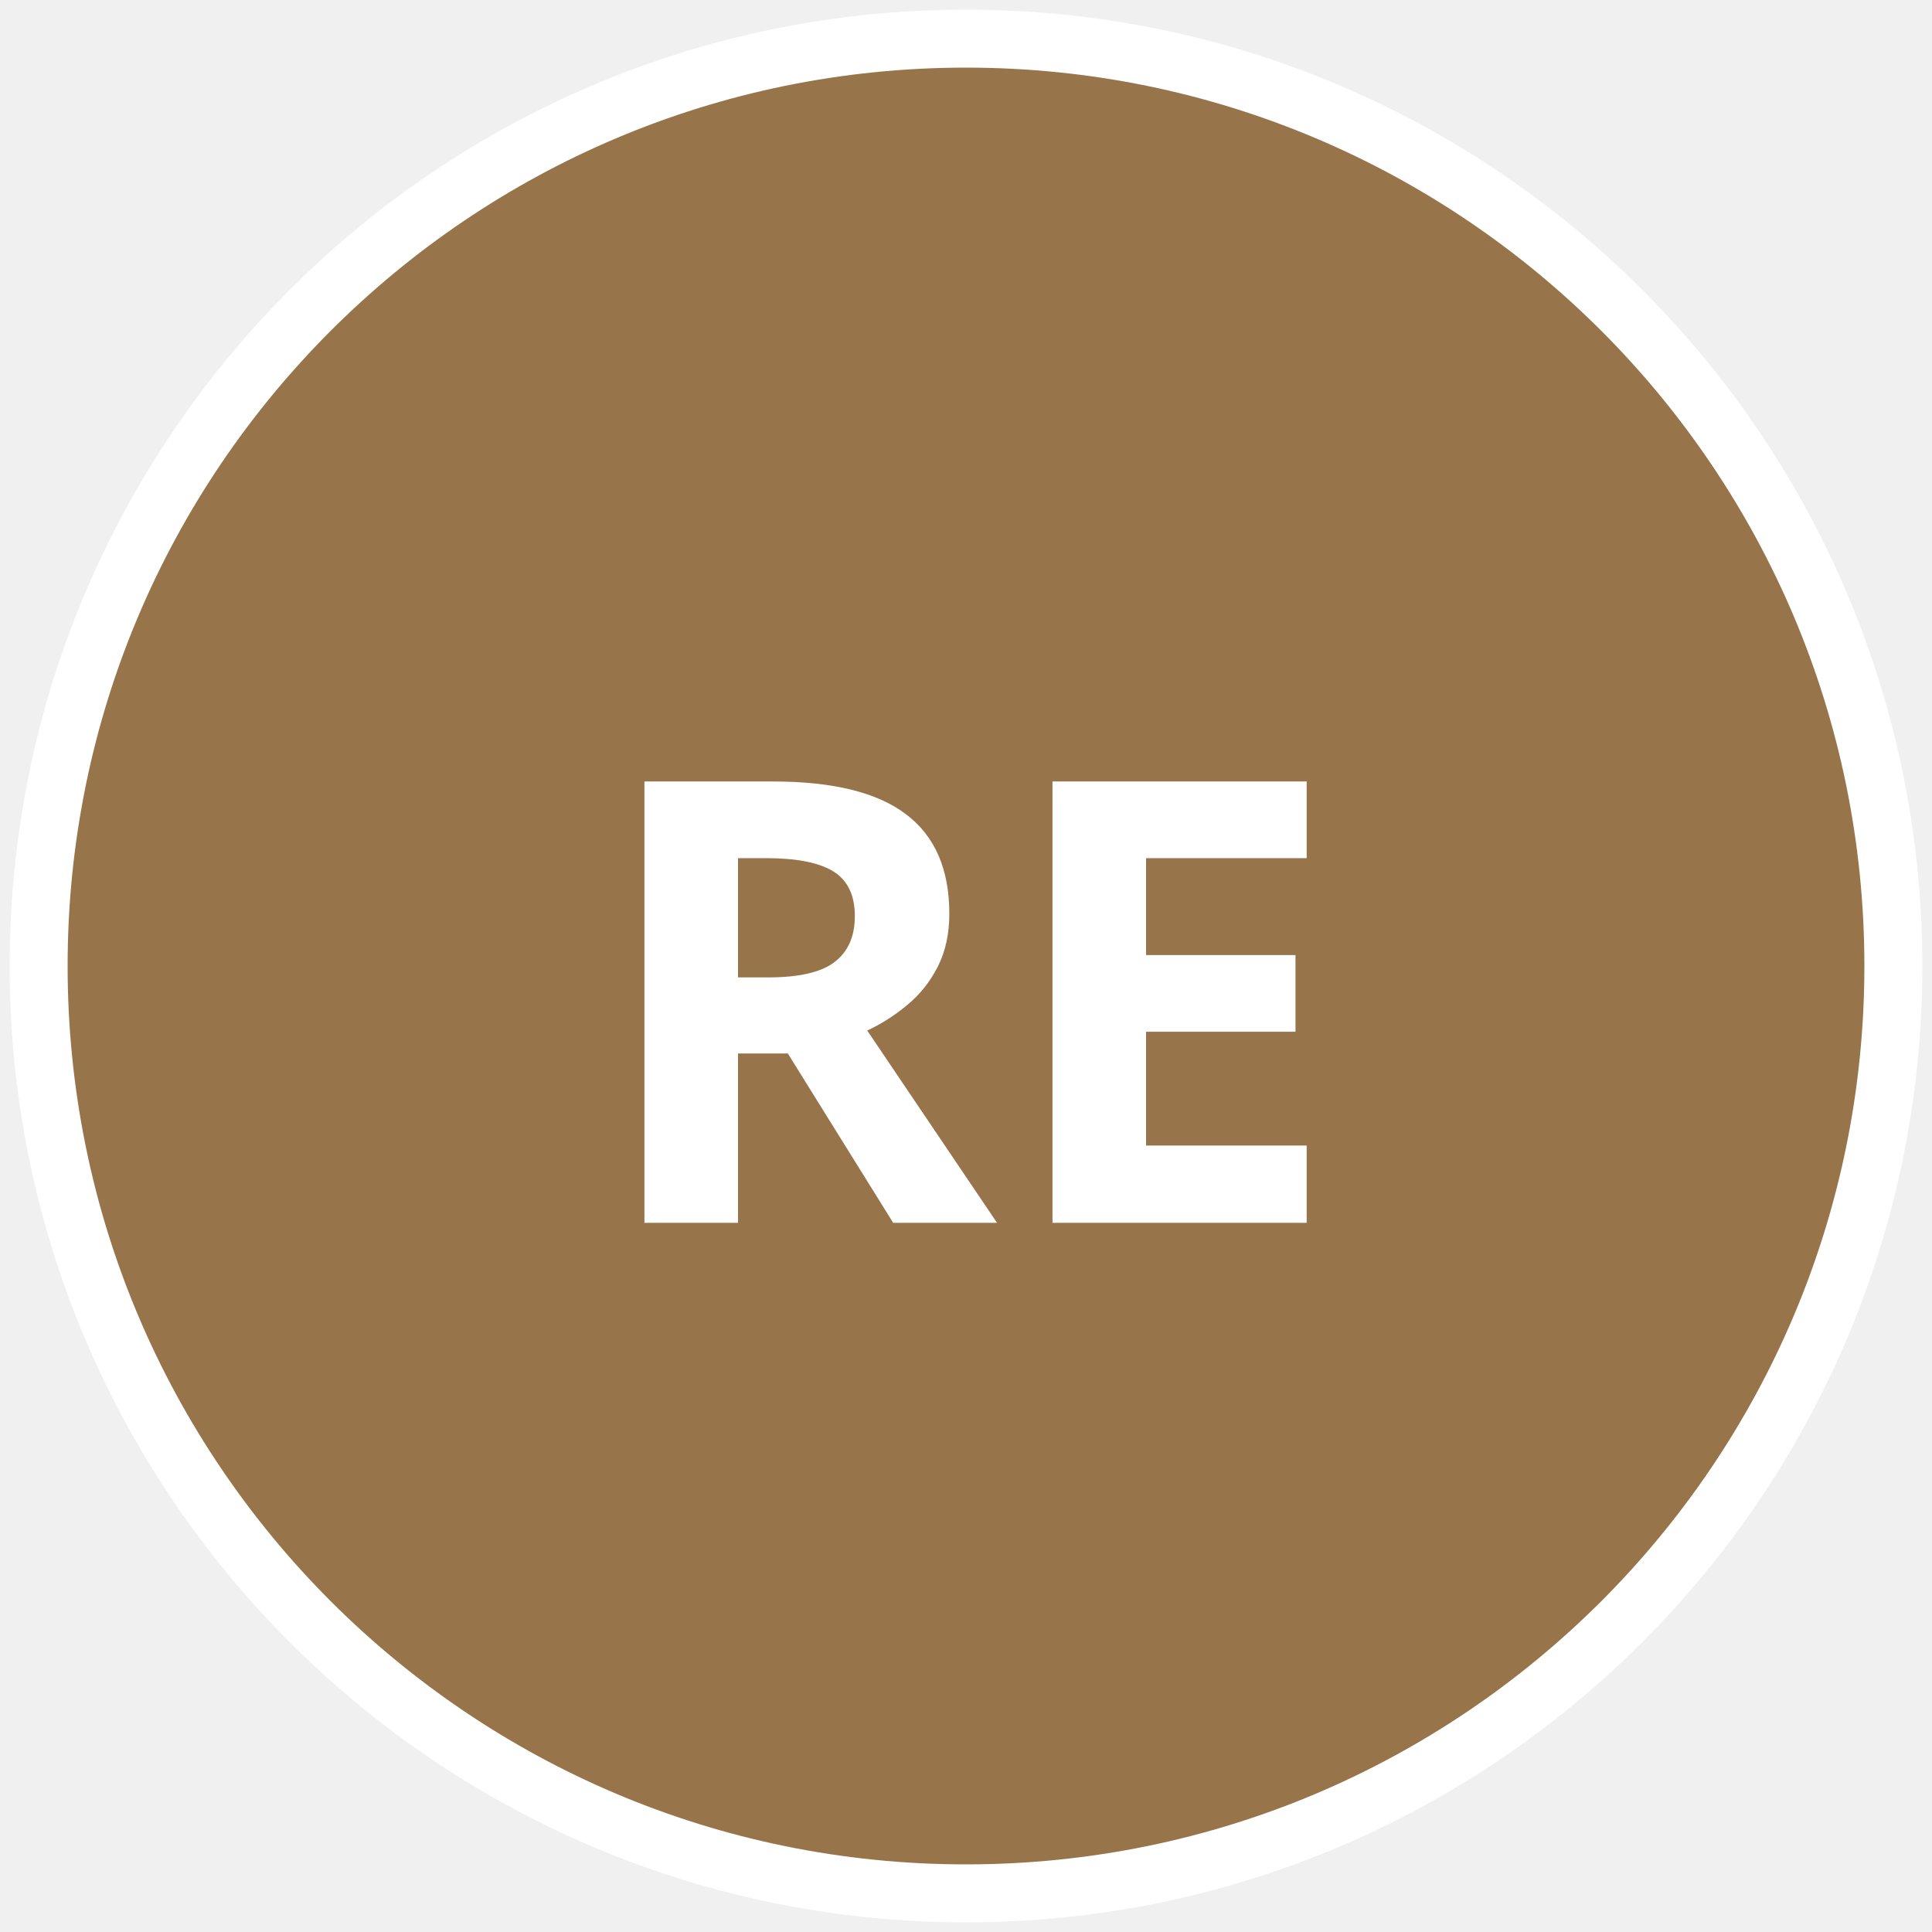
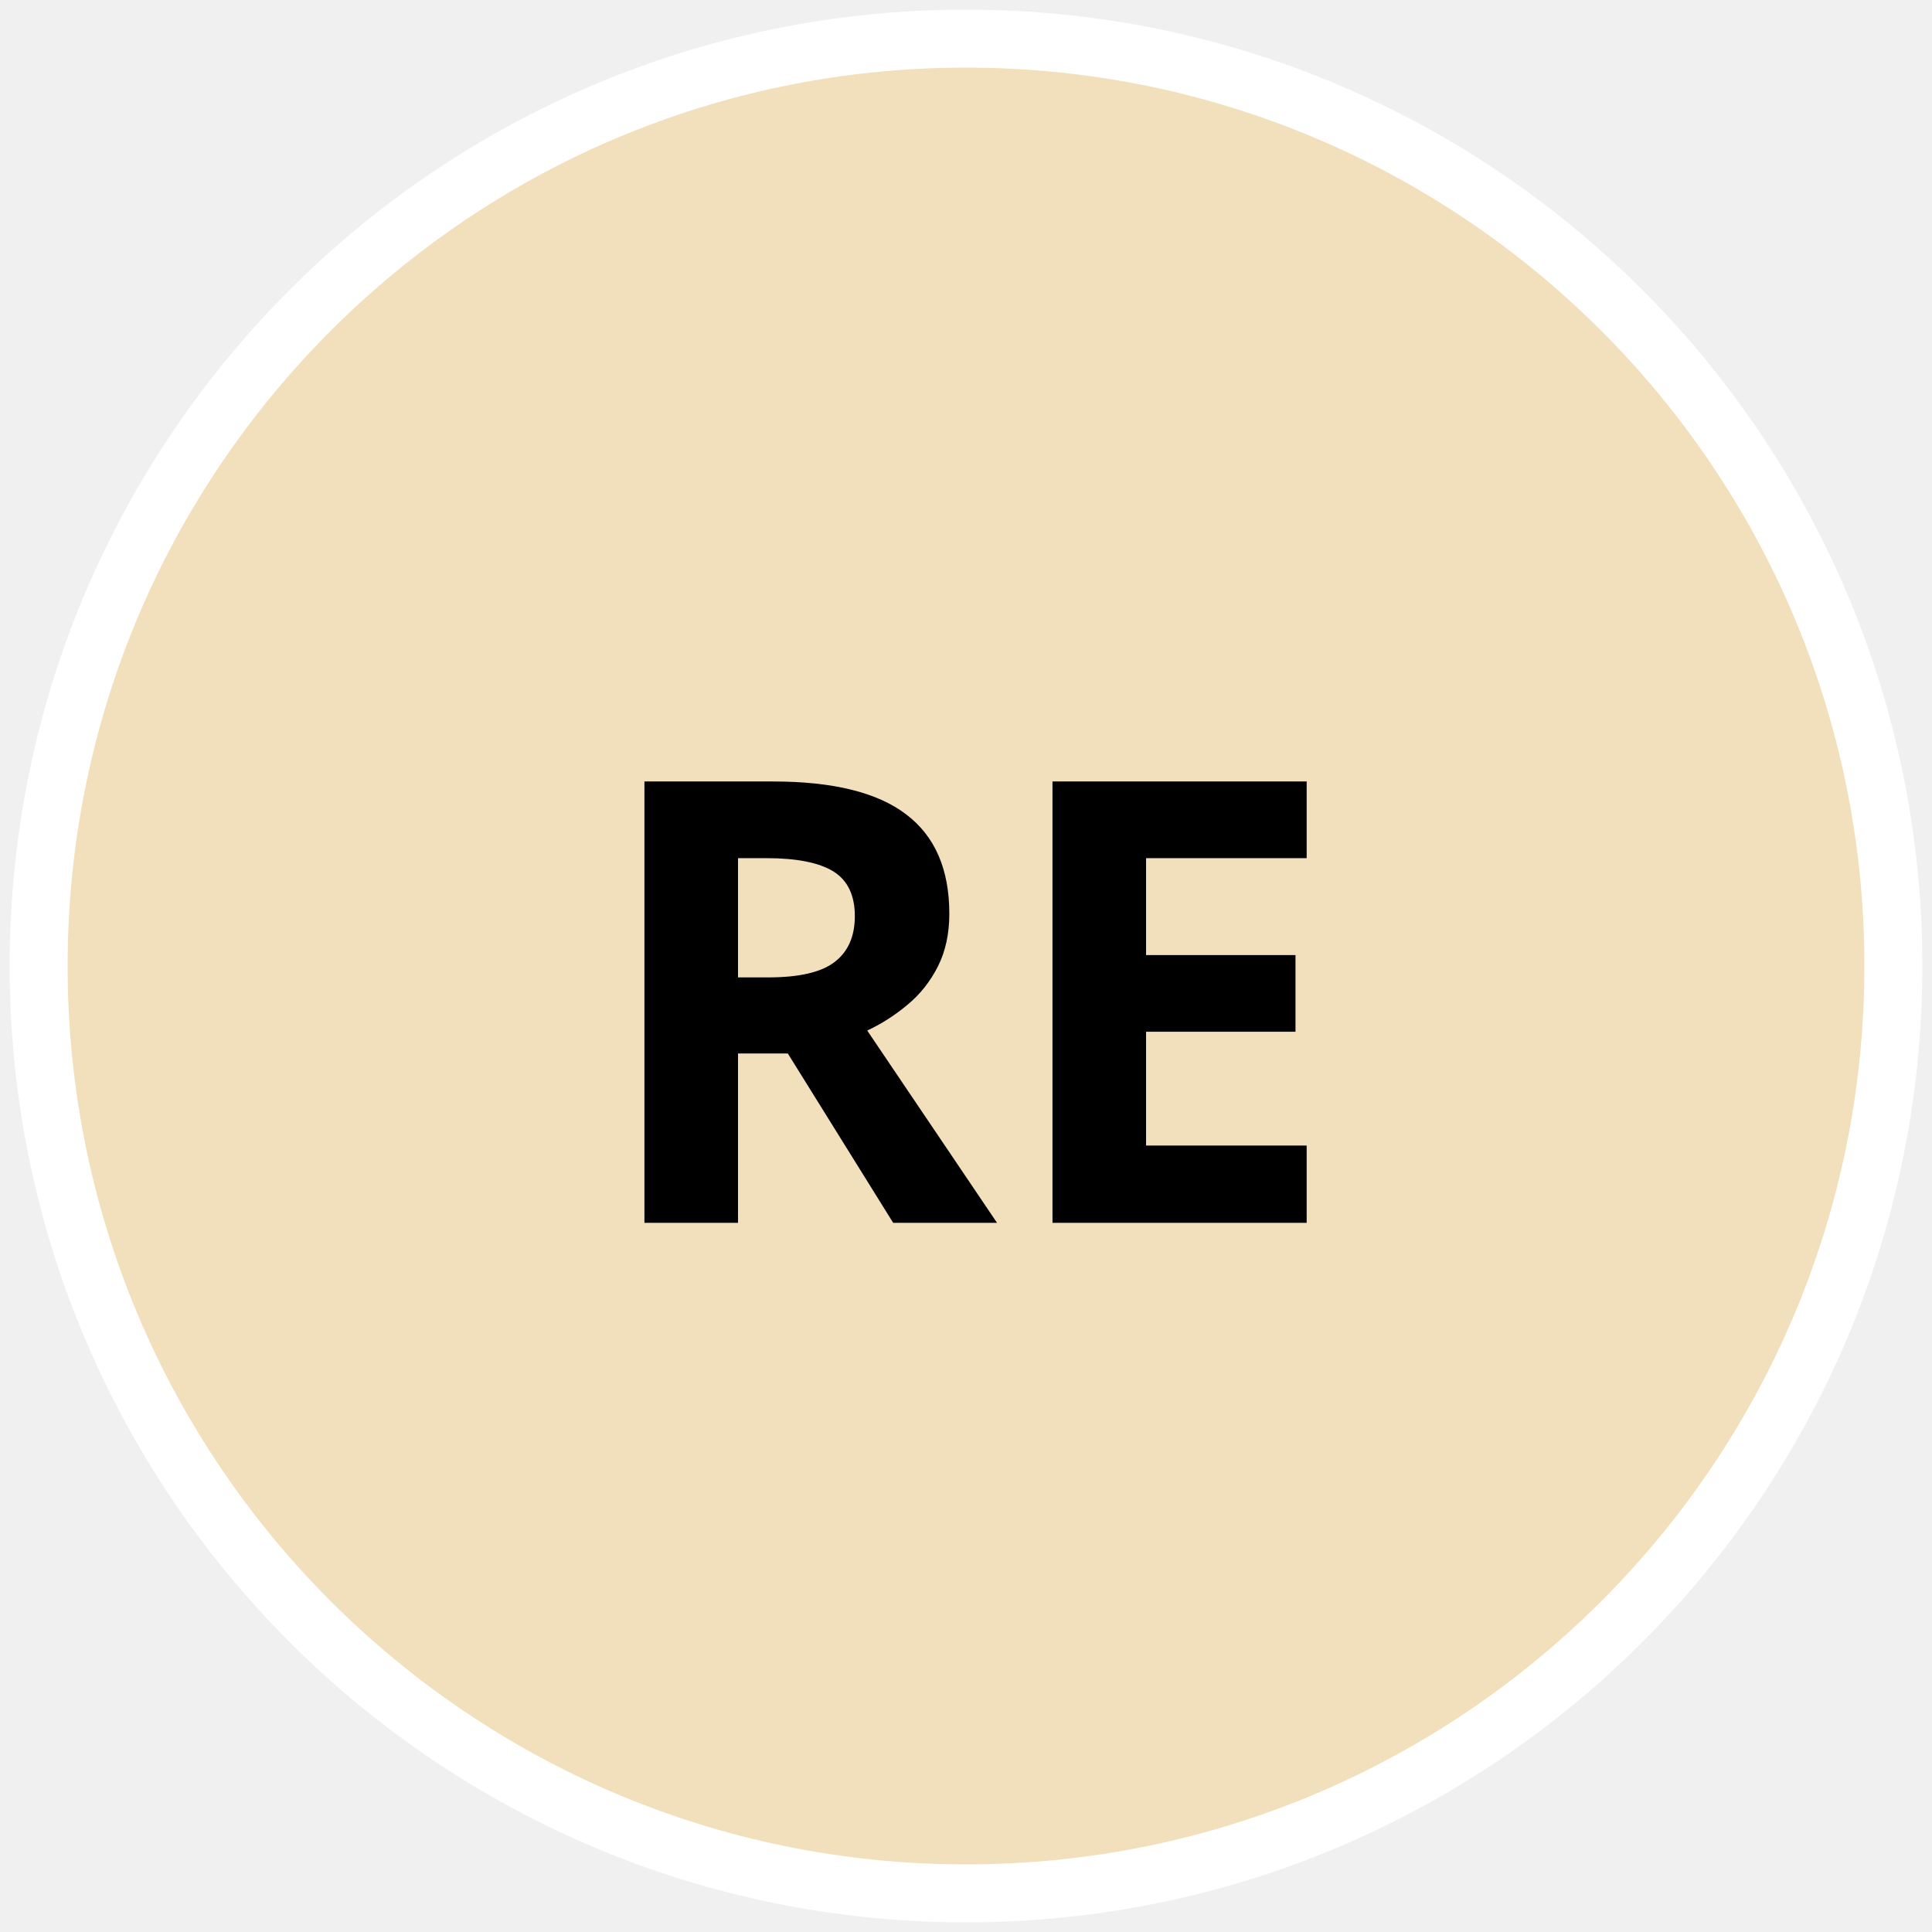
<svg xmlns="http://www.w3.org/2000/svg" viewBox="0 0 100 100">
-   <circle cx="50" cy="50" r="48" fill="#98744b" stroke="white" stroke-width="3" />
-   <text x="50" y="52" dominant-baseline="middle" text-anchor="middle" font-family="sans-serif" font-weight="bold" font-size="32" fill="white">RE</text>
+   <circle cx="50" cy="50" r="48" fill="#f2dfbb" stroke="white" stroke-width="3" />
+   <text x="50" y="52" dominant-baseline="middle" text-anchor="middle" font-family="sans-serif" font-weight="bold" font-size="32" fill="#000000">RE</text>
</svg>
